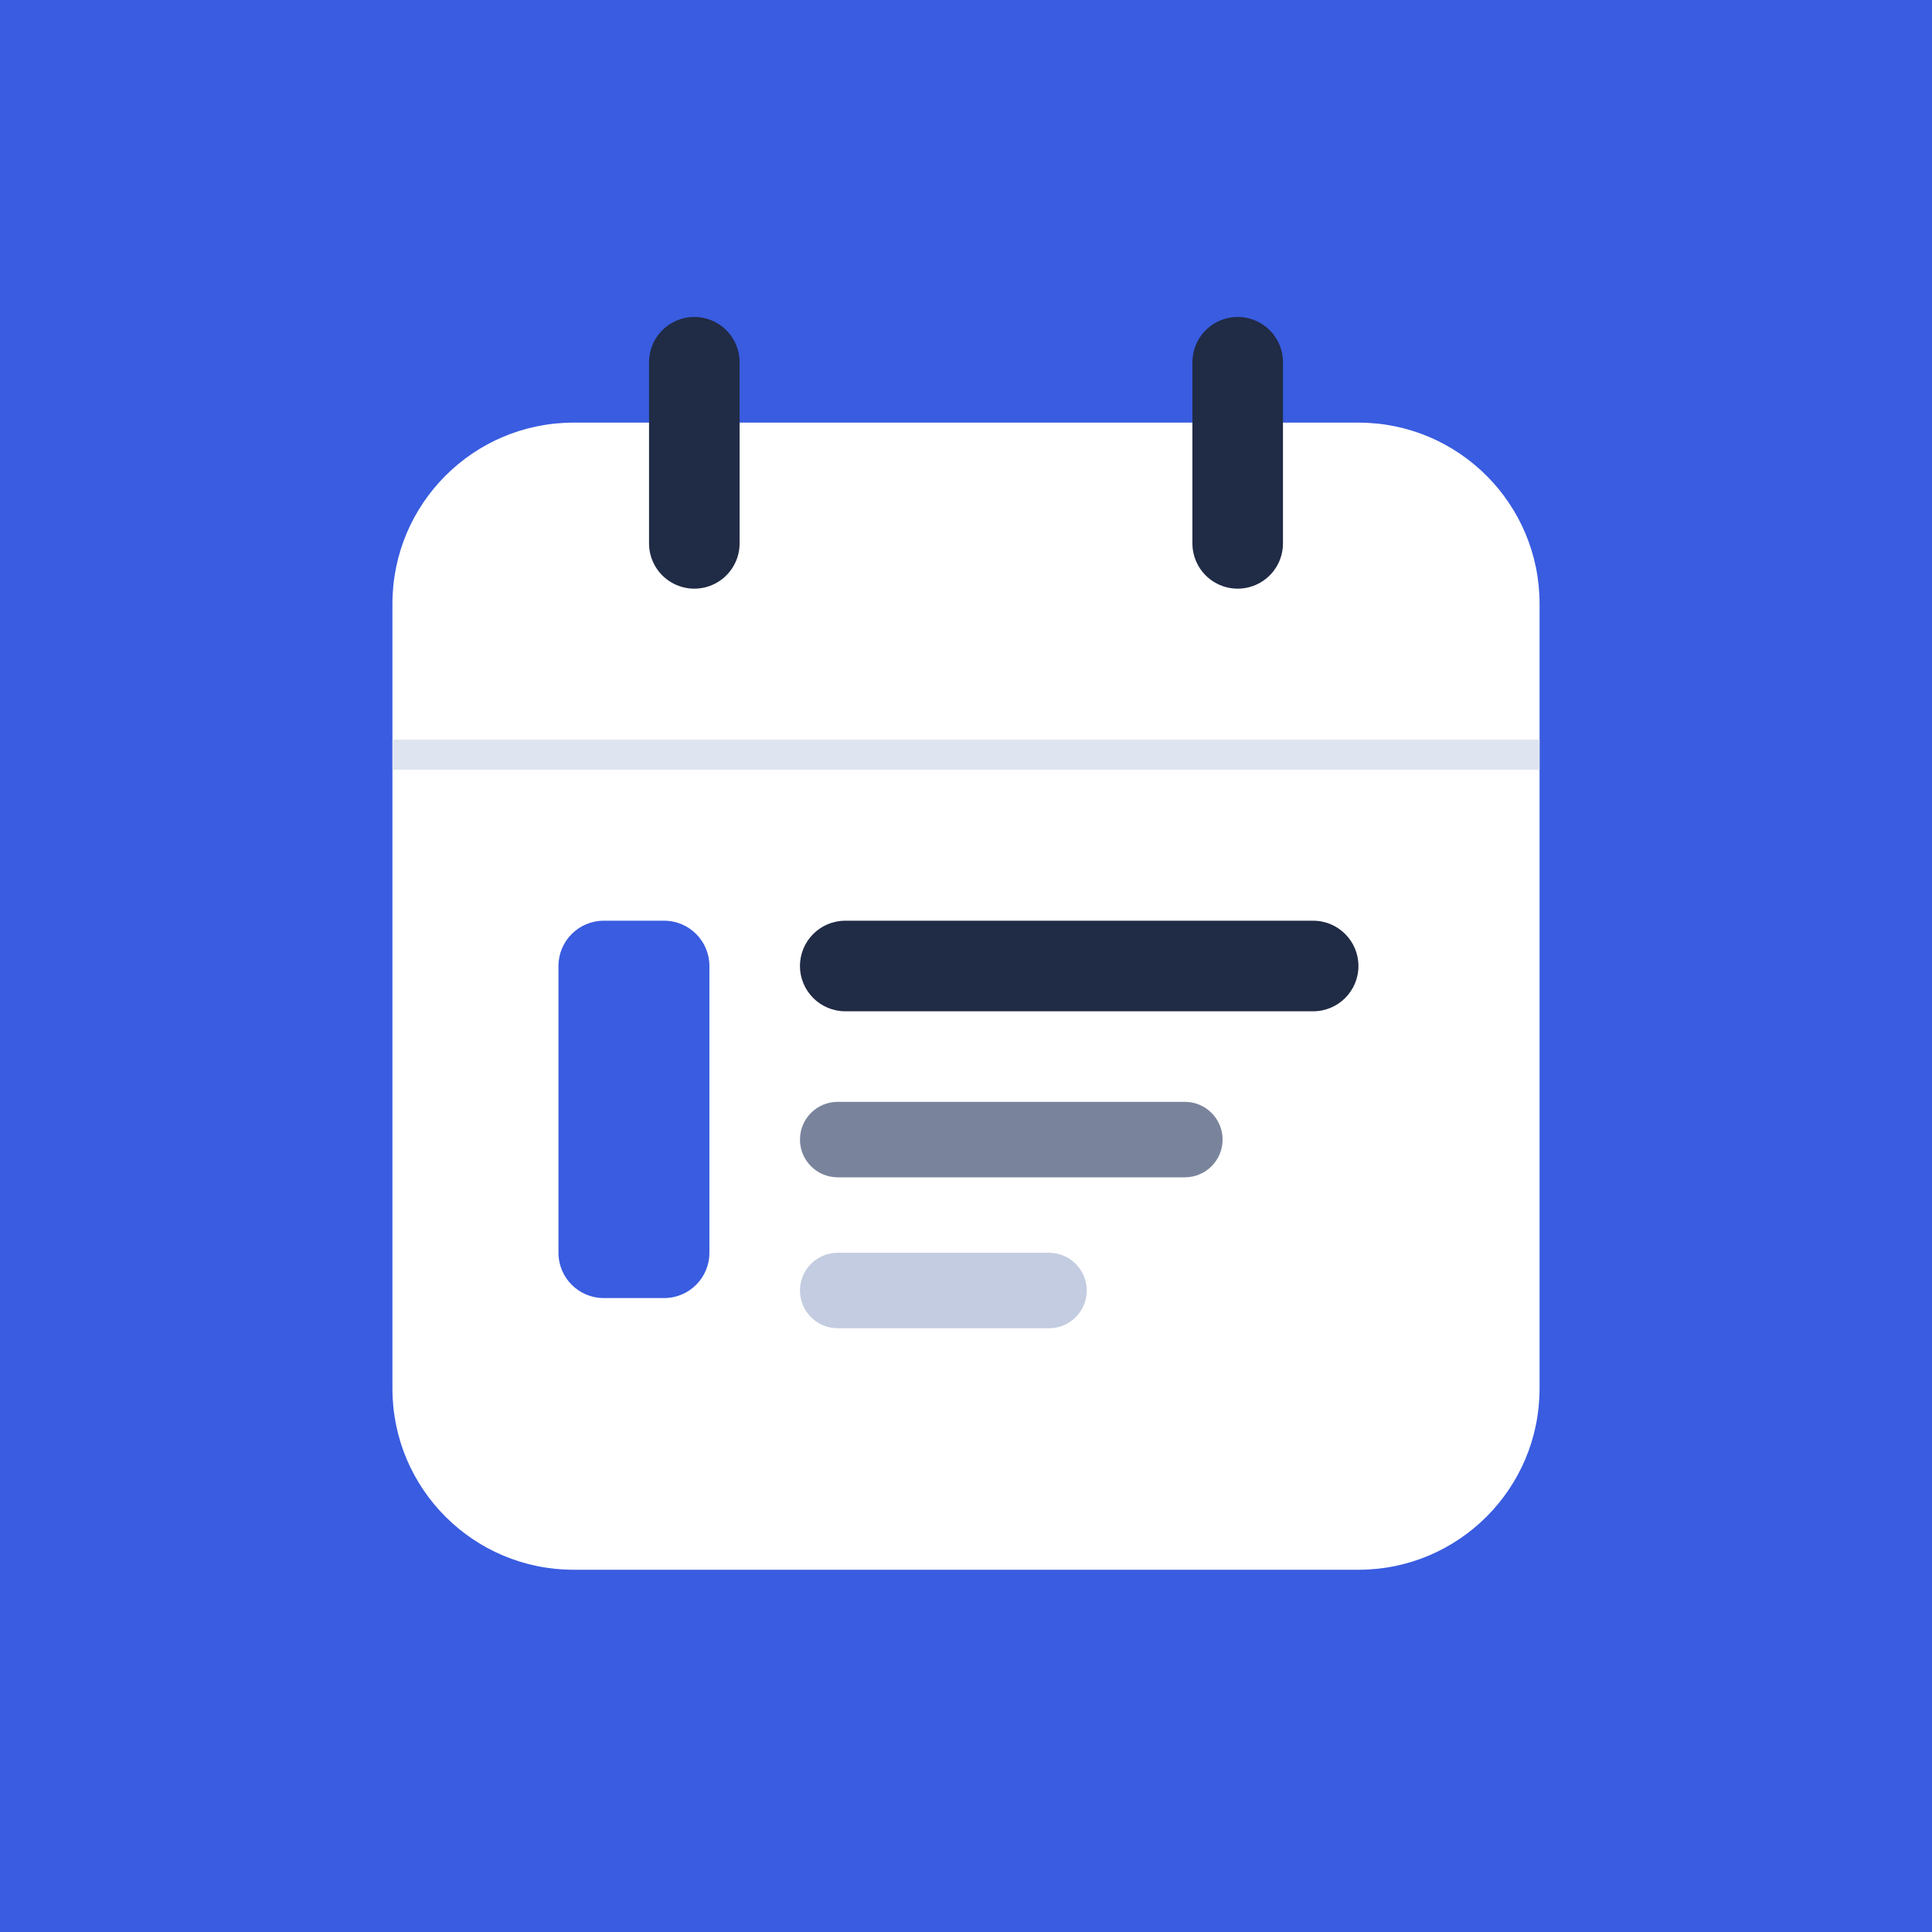
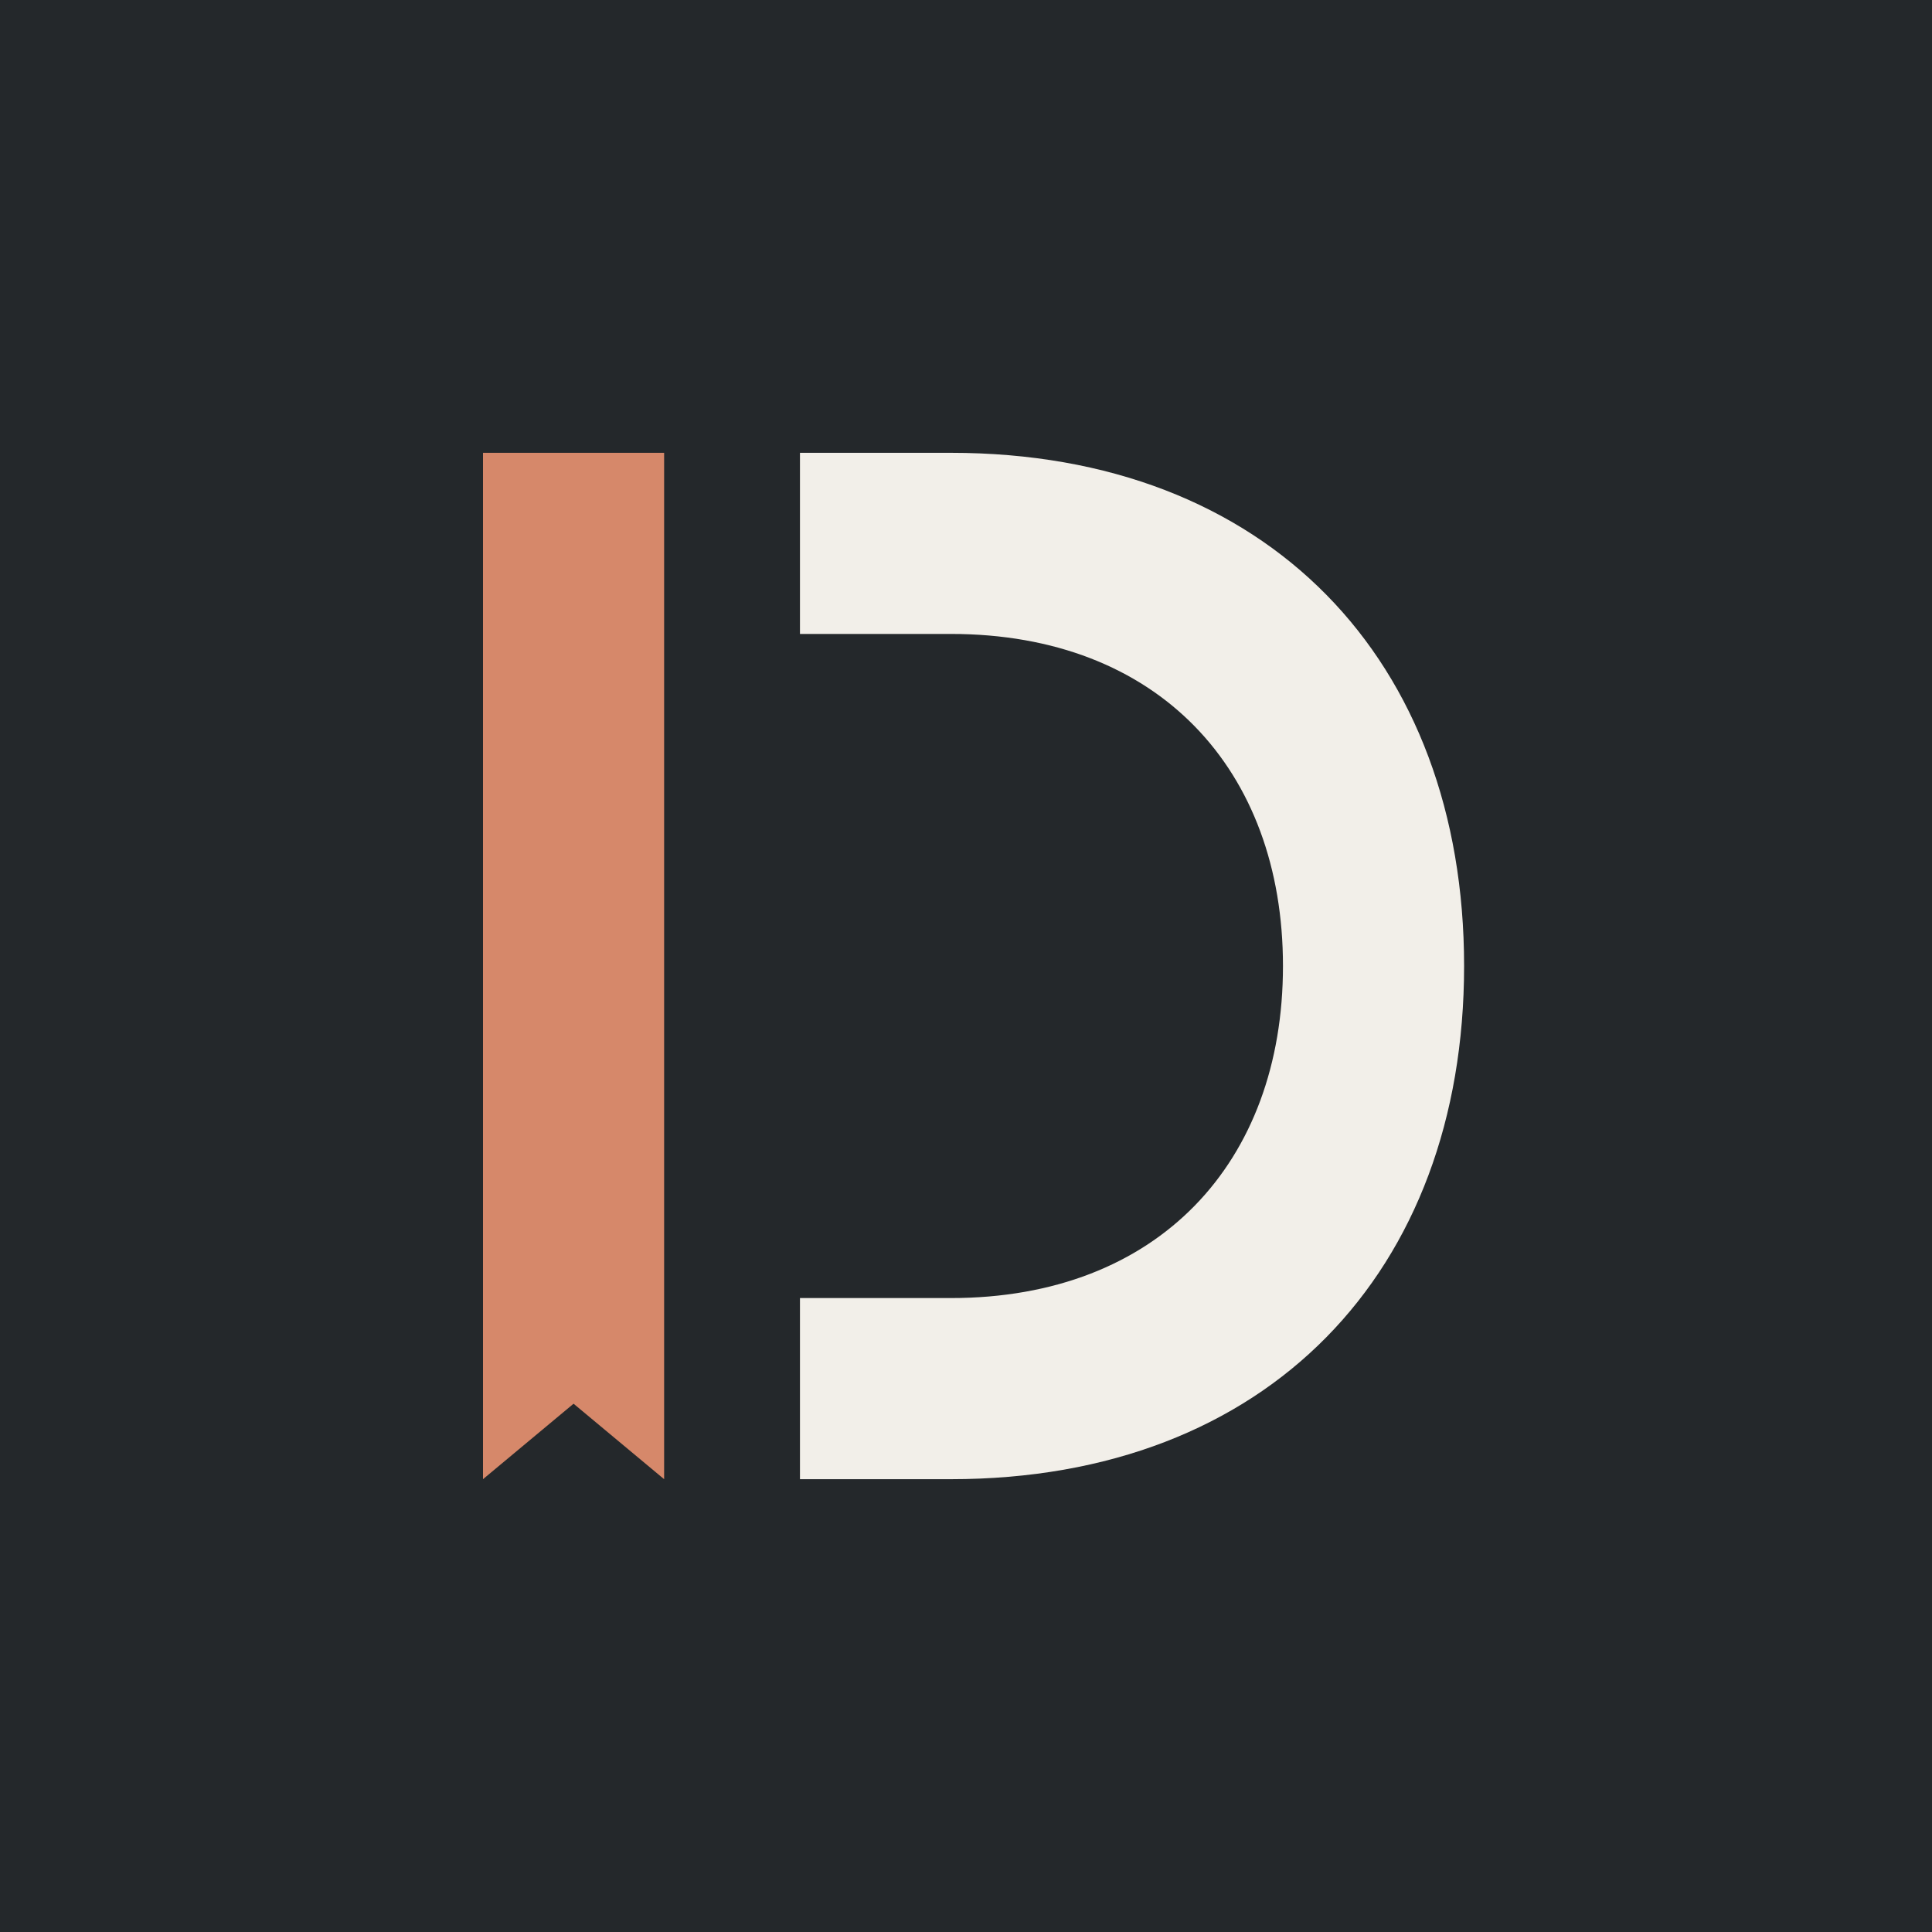
- <svg xmlns="http://www.w3.org/2000/svg" width="512" height="512" viewBox="0 0 512 512">
-   <rect width="512" height="512" fill="#395ce0" />
-   <rect x="104" y="112" width="304" height="304" rx="48" fill="#fff" />
-   <path d="M104 200h304" stroke="#dfe5f0" stroke-width="8" />
-   <path d="M184 96v48m144-48v48" stroke="#202b45" stroke-width="24" stroke-linecap="round" />
-   <rect x="148" y="244" width="40" height="100" rx="12" fill="#395ce0" />
-   <rect x="212" y="244" width="148" height="24" rx="12" fill="#202b45" />
-   <rect x="212" y="292" width="112" height="20" rx="10" fill="#79849c" />
-   <rect x="212" y="332" width="76" height="20" rx="10" fill="#c3cce0" />
+ <svg xmlns="http://www.w3.org/2000/svg" width="1024" height="1024" viewBox="0 0 1024 1024">
+   <rect width="1024" height="1024" fill="#24282b" />
+   <path d="M256 240 L352 240 L352 784 L304 744 L256 784 Z" fill="#d6886a" />
+   <path d="M424 240 L504 240 C672 240 776 350 776 512 C776 674 672 784 504 784 L424 784 L424 688 L504 688 C614 688 680 616 680 512 C680 408 614 336 504 336 L424 336 Z" fill="#f2efe9" />
</svg>
